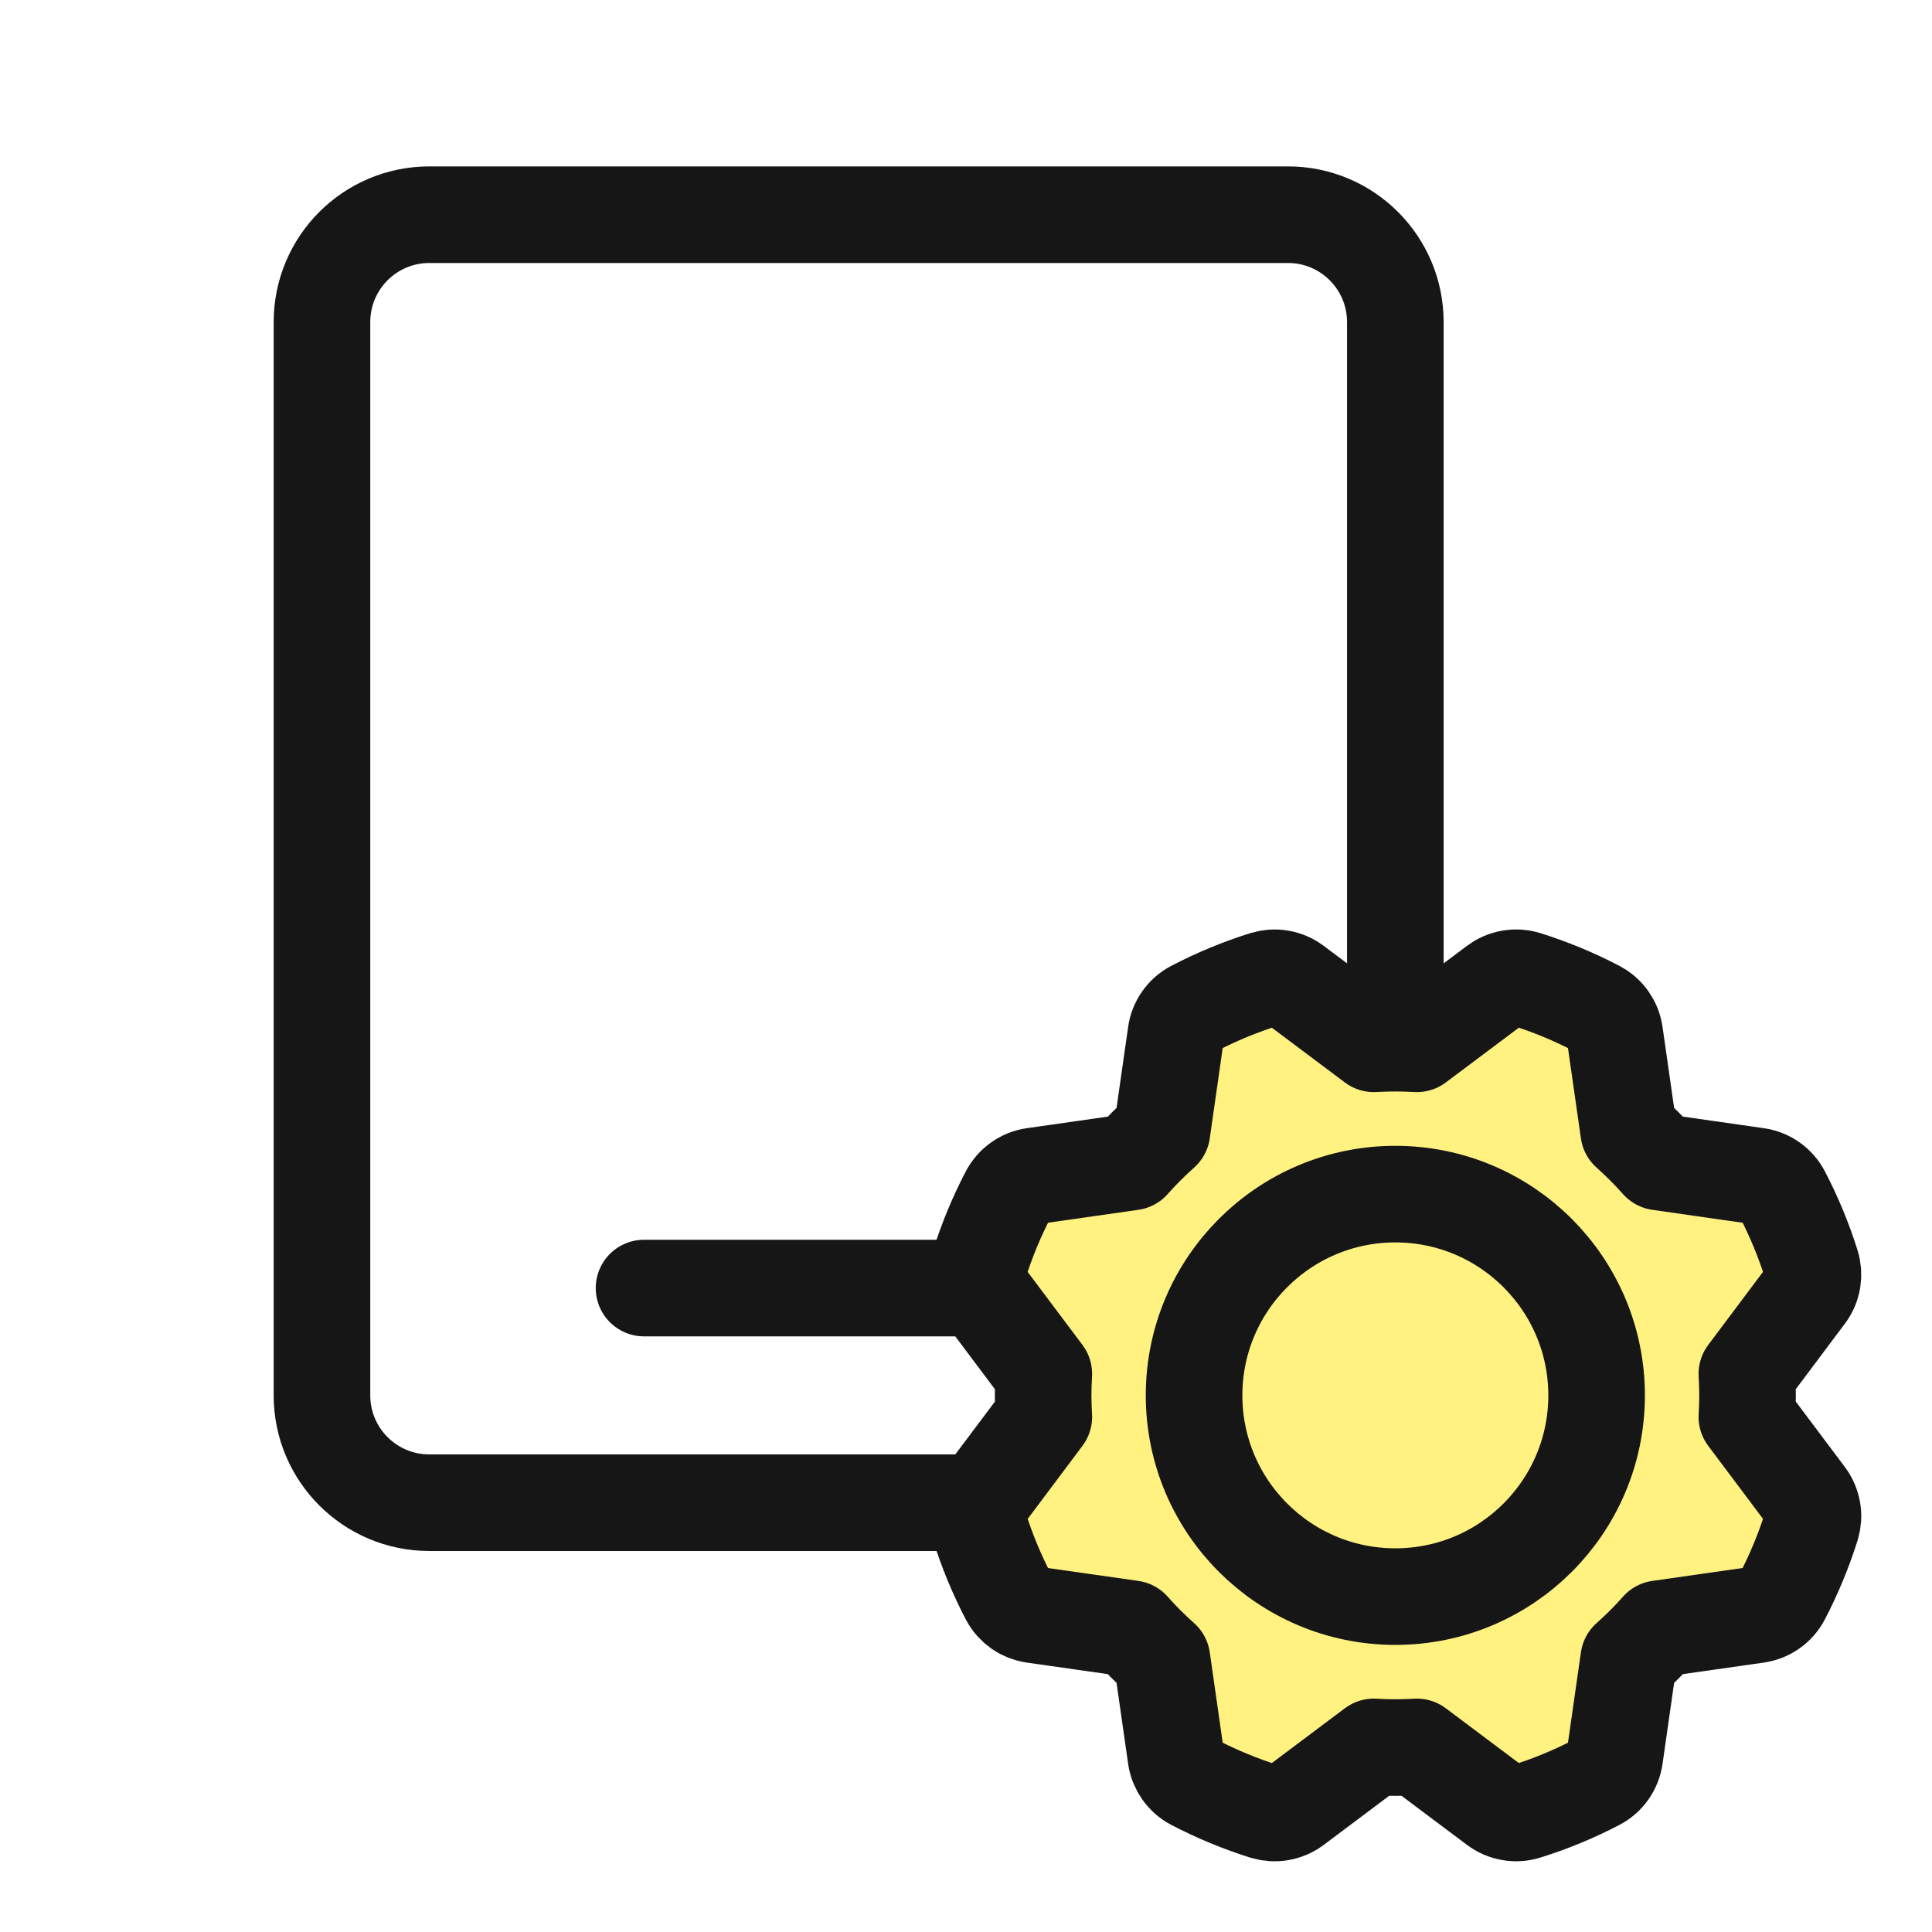
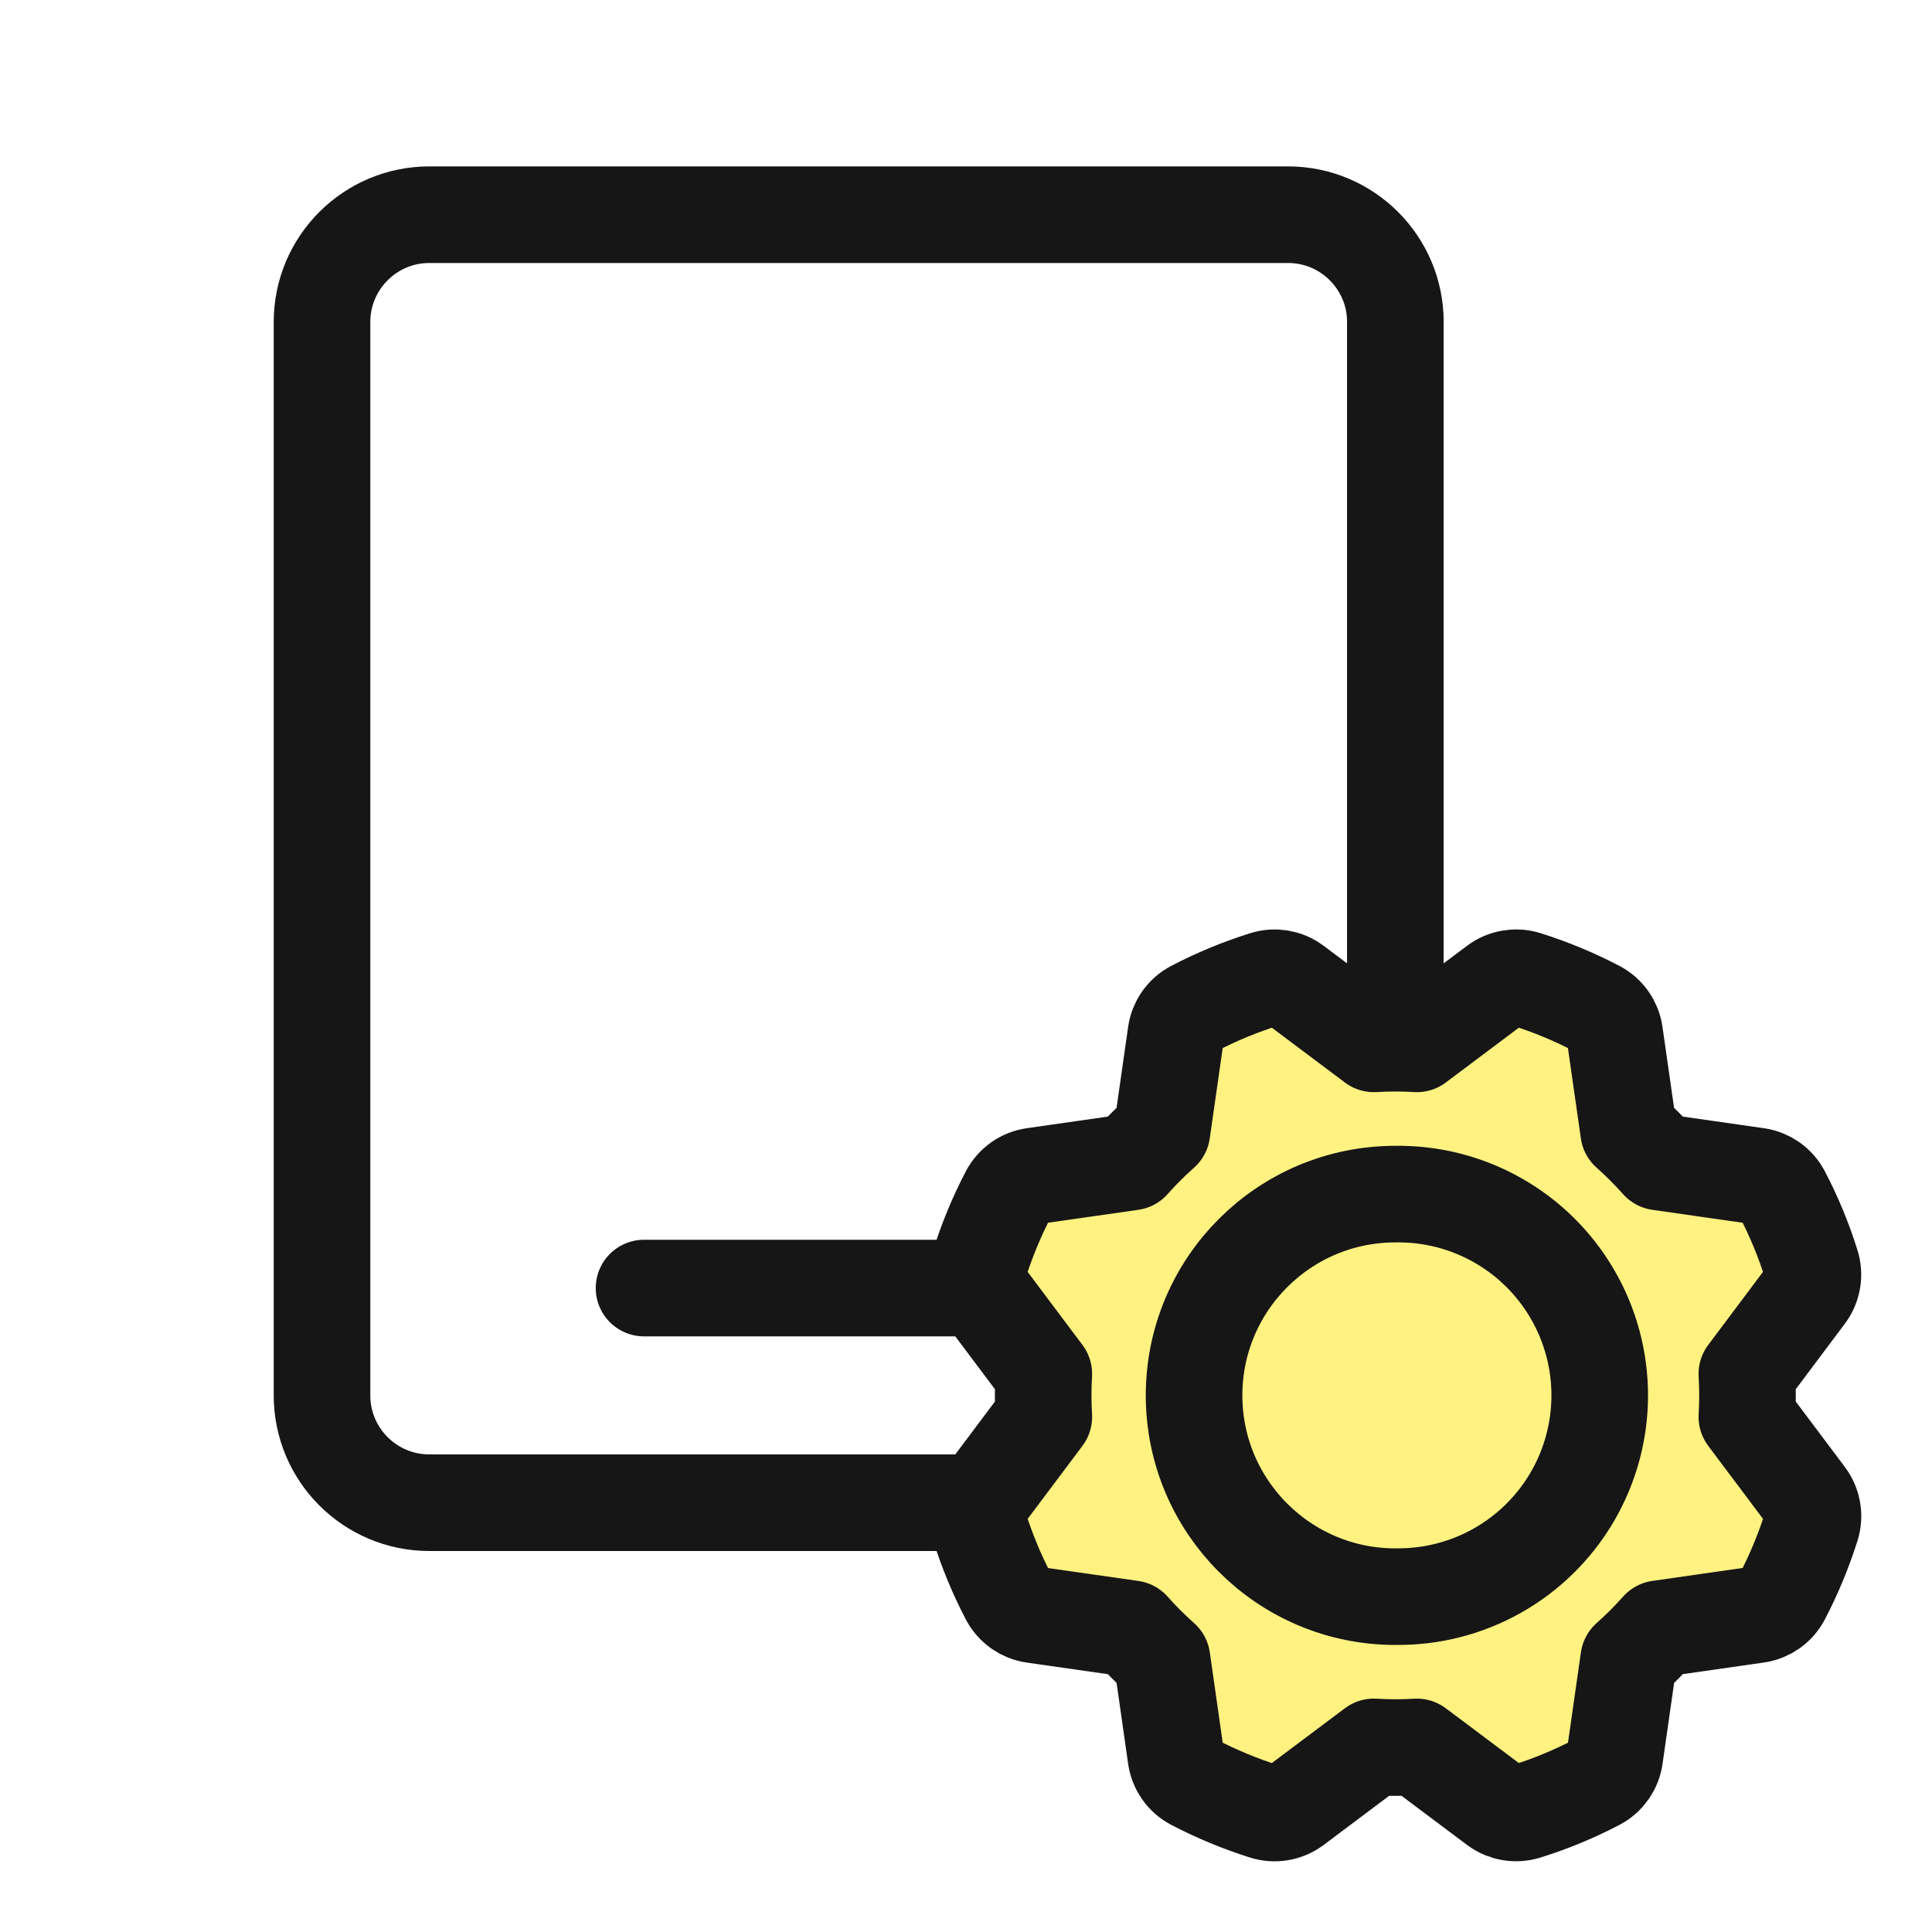
<svg xmlns="http://www.w3.org/2000/svg" width="40" height="40" viewBox="0 0 40 40" fill="none">
-   <path d="M28.889 6.668V28.89C28.889 30.117 27.894 31.112 26.666 31.112H8.889C7.661 31.112 6.666 30.117 6.666 28.89V6.668C6.666 5.44 7.661 4.445 8.889 4.445H26.666C27.894 4.445 28.889 5.44 28.889 6.668Z" stroke="#161616" stroke-width="2" stroke-linecap="round" stroke-linejoin="round" />
-   <path d="M13.334 26.668H22.222" stroke="#161616" stroke-width="2" stroke-linecap="round" stroke-linejoin="round" />
-   <path d="M28.444 21.611L26.806 20.383C26.718 20.317 26.616 20.273 26.507 20.254C26.399 20.235 26.288 20.243 26.183 20.275C25.675 20.434 25.183 20.638 24.712 20.884C24.614 20.935 24.53 21.009 24.467 21.099C24.403 21.189 24.362 21.292 24.347 21.401L24.057 23.428C23.947 23.526 23.839 23.628 23.733 23.734C23.627 23.839 23.526 23.948 23.428 24.058L23.428 24.058L21.401 24.348C21.292 24.363 21.188 24.404 21.099 24.468C21.009 24.531 20.935 24.615 20.884 24.712C20.637 25.183 20.433 25.675 20.274 26.182C20.241 26.288 20.234 26.399 20.253 26.508C20.272 26.616 20.316 26.718 20.382 26.807L21.611 28.445C21.602 28.592 21.597 28.74 21.597 28.89C21.597 29.039 21.602 29.188 21.611 29.335L21.611 29.335L20.383 30.973C20.316 31.061 20.272 31.163 20.253 31.271C20.235 31.38 20.242 31.491 20.274 31.596C20.433 32.103 20.637 32.596 20.883 33.067C20.934 33.164 21.008 33.248 21.098 33.312C21.188 33.375 21.292 33.416 21.401 33.432L23.428 33.721C23.526 33.832 23.627 33.94 23.733 34.046C23.839 34.151 23.947 34.253 24.057 34.351L24.057 34.351L24.347 36.378C24.362 36.487 24.404 36.59 24.467 36.68C24.53 36.77 24.614 36.844 24.711 36.895C25.182 37.141 25.674 37.345 26.181 37.505C26.287 37.537 26.398 37.545 26.507 37.526C26.615 37.507 26.718 37.463 26.806 37.397L28.444 36.168C28.591 36.177 28.739 36.181 28.889 36.181C29.038 36.181 29.187 36.177 29.334 36.168L29.334 36.168L30.972 37.396C31.06 37.462 31.162 37.507 31.271 37.525C31.379 37.544 31.49 37.537 31.595 37.504C32.103 37.346 32.595 37.142 33.066 36.896C33.164 36.845 33.248 36.771 33.311 36.681C33.374 36.591 33.416 36.487 33.431 36.378L33.721 34.351C33.831 34.253 33.939 34.151 34.045 34.046C34.151 33.94 34.252 33.832 34.35 33.722L34.35 33.721L36.377 33.432C36.486 33.416 36.59 33.375 36.679 33.312C36.769 33.249 36.843 33.165 36.894 33.068C37.14 32.596 37.344 32.104 37.504 31.597C37.536 31.492 37.544 31.381 37.525 31.272C37.506 31.164 37.462 31.061 37.396 30.973L36.167 29.335C36.176 29.188 36.181 29.039 36.181 28.89C36.181 28.74 36.176 28.592 36.167 28.445L36.167 28.445L37.395 26.807C37.462 26.719 37.506 26.616 37.525 26.508C37.543 26.4 37.536 26.288 37.504 26.183C37.345 25.676 37.141 25.184 36.895 24.713C36.844 24.615 36.77 24.531 36.68 24.468C36.59 24.404 36.486 24.363 36.377 24.348L34.35 24.058C34.252 23.948 34.151 23.84 34.045 23.734C33.939 23.628 33.831 23.526 33.721 23.428L33.721 23.428L33.431 21.402C33.416 21.293 33.374 21.189 33.311 21.099C33.248 21.009 33.164 20.936 33.067 20.885C32.596 20.638 32.104 20.434 31.596 20.275C31.491 20.242 31.38 20.235 31.271 20.254C31.163 20.272 31.06 20.317 30.972 20.383L29.334 21.611C29.187 21.603 29.038 21.598 28.889 21.598C28.739 21.598 28.591 21.603 28.444 21.611L28.444 21.611Z" fill="#FFF281" stroke="#161616" stroke-width="2" stroke-linecap="round" stroke-linejoin="round" />
-   <path d="M28.889 33.056C31.19 33.056 33.056 31.191 33.056 28.89C33.056 26.589 31.19 24.723 28.889 24.723C26.588 24.723 24.722 26.589 24.722 28.89C24.722 31.191 26.588 33.056 28.889 33.056Z" stroke="#161616" stroke-width="2" stroke-linecap="round" stroke-linejoin="round" />
+   <path d="M28.889 6.668V28.89a2.222 2.222 0 0 1-2.223 2.222H8.89a2.222 2.222 0 0 1-2.223-2.222V6.668c0-1.228.995-2.223 2.223-2.223h17.777c1.228 0 2.223.995 2.223 2.223ZM13.334 26.668h8.888" stroke="#161616" stroke-width="2" stroke-linecap="round" stroke-linejoin="round" />
+   <path d="m28.444 21.611-1.638-1.228a.693.693 0 0 0-.623-.108c-.508.16-1 .363-1.471.609a.693.693 0 0 0-.365.517l-.29 2.027a7.484 7.484 0 0 0-.63.63h0l-2.026.29a.694.694 0 0 0-.517.364c-.247.471-.45.963-.61 1.47a.696.696 0 0 0 .108.625l1.229 1.638a7.458 7.458 0 0 0 0 .89h0l-1.229 1.638a.695.695 0 0 0-.108.623c.16.507.363 1 .609 1.47a.696.696 0 0 0 .518.366l2.027.29a7.429 7.429 0 0 0 .63.63h0l.289 2.026a.694.694 0 0 0 .364.517c.471.246.963.45 1.47.61a.694.694 0 0 0 .625-.108l1.638-1.229a7.375 7.375 0 0 0 .89 0h0l1.638 1.228a.694.694 0 0 0 .623.108c.508-.158 1-.362 1.471-.608a.694.694 0 0 0 .365-.518l.29-2.027a7.425 7.425 0 0 0 .63-.63h0l2.026-.29a.694.694 0 0 0 .517-.363c.246-.471.45-.964.61-1.47a.696.696 0 0 0-.108-.625l-1.229-1.638a7.46 7.46 0 0 0 0-.89h0l1.228-1.638a.694.694 0 0 0 .108-.624c-.158-.507-.362-1-.608-1.47a.696.696 0 0 0-.518-.365l-2.027-.29a7.484 7.484 0 0 0-.63-.63h0l-.29-2.026a.693.693 0 0 0-.363-.517 8.975 8.975 0 0 0-1.47-.61.694.694 0 0 0-.625.108l-1.638 1.229a7.457 7.457 0 0 0-.89 0h0Z" fill="#FFF281" stroke="#161616" stroke-width="2" stroke-linecap="round" stroke-linejoin="round" />
+   <path d="M28.889 33.056a4.167 4.167 0 1 0 0-8.333 4.167 4.167 0 0 0 0 8.334Z" stroke="#161616" stroke-width="2" stroke-linecap="round" stroke-linejoin="round" />
</svg>
